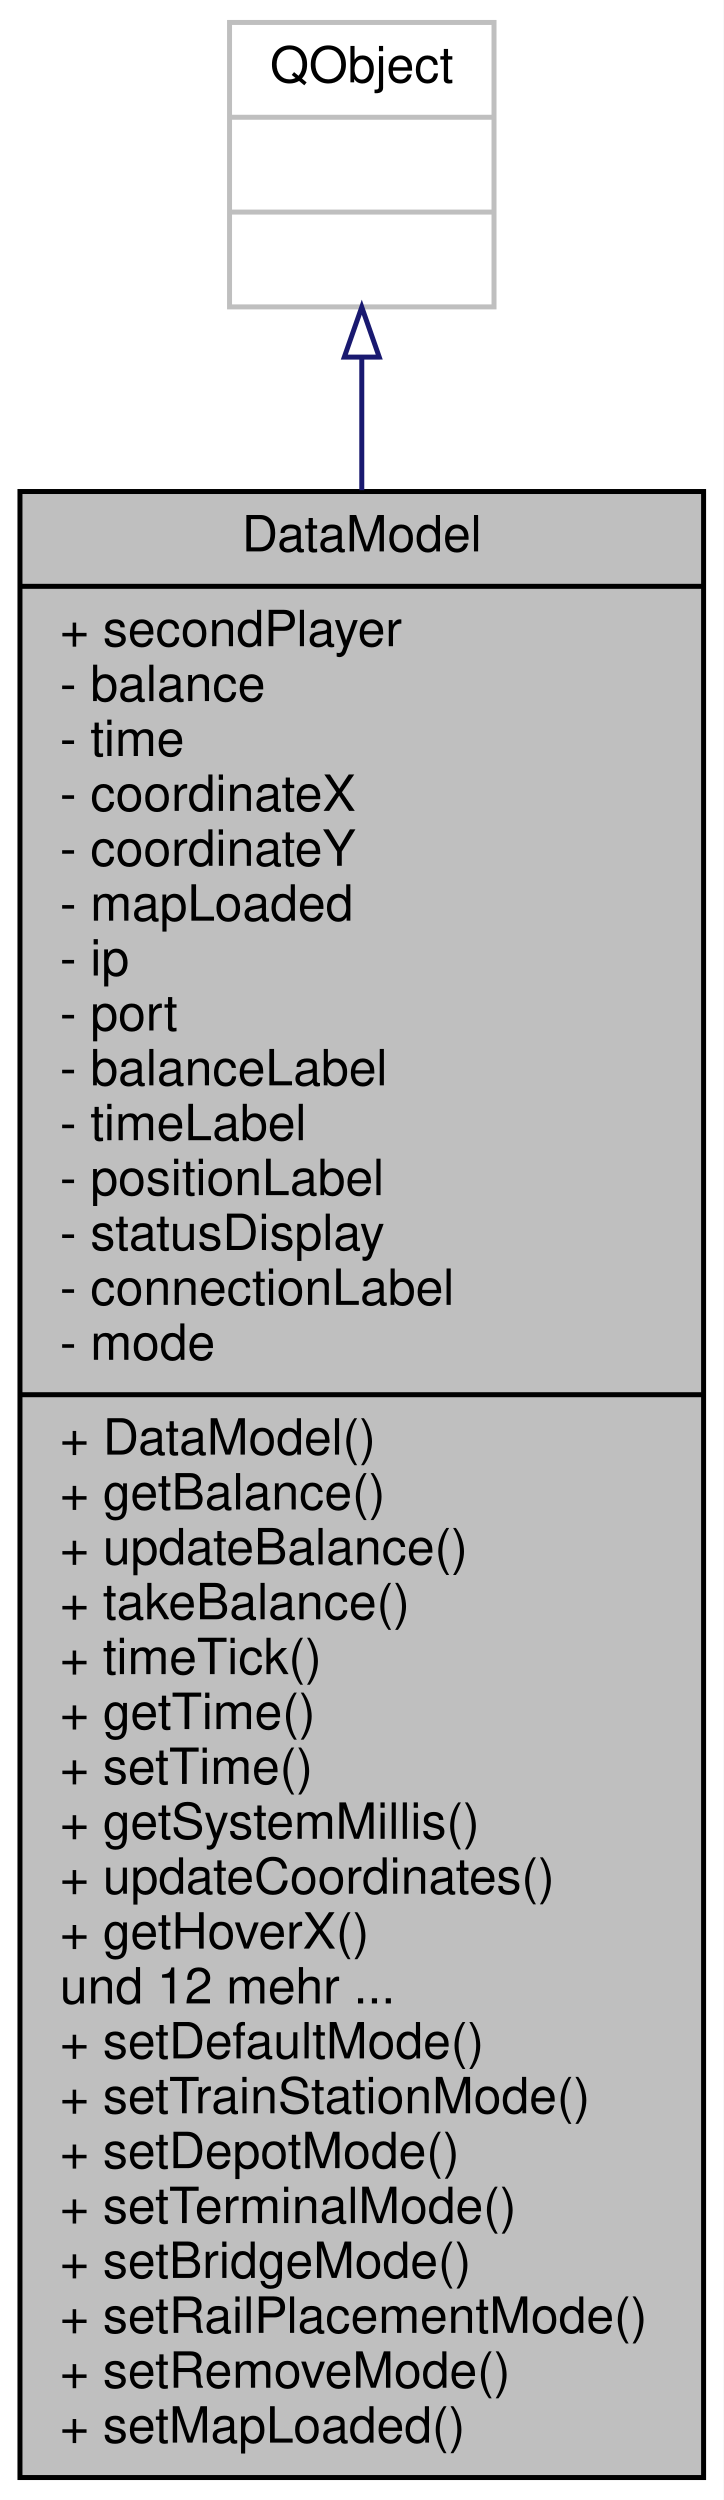
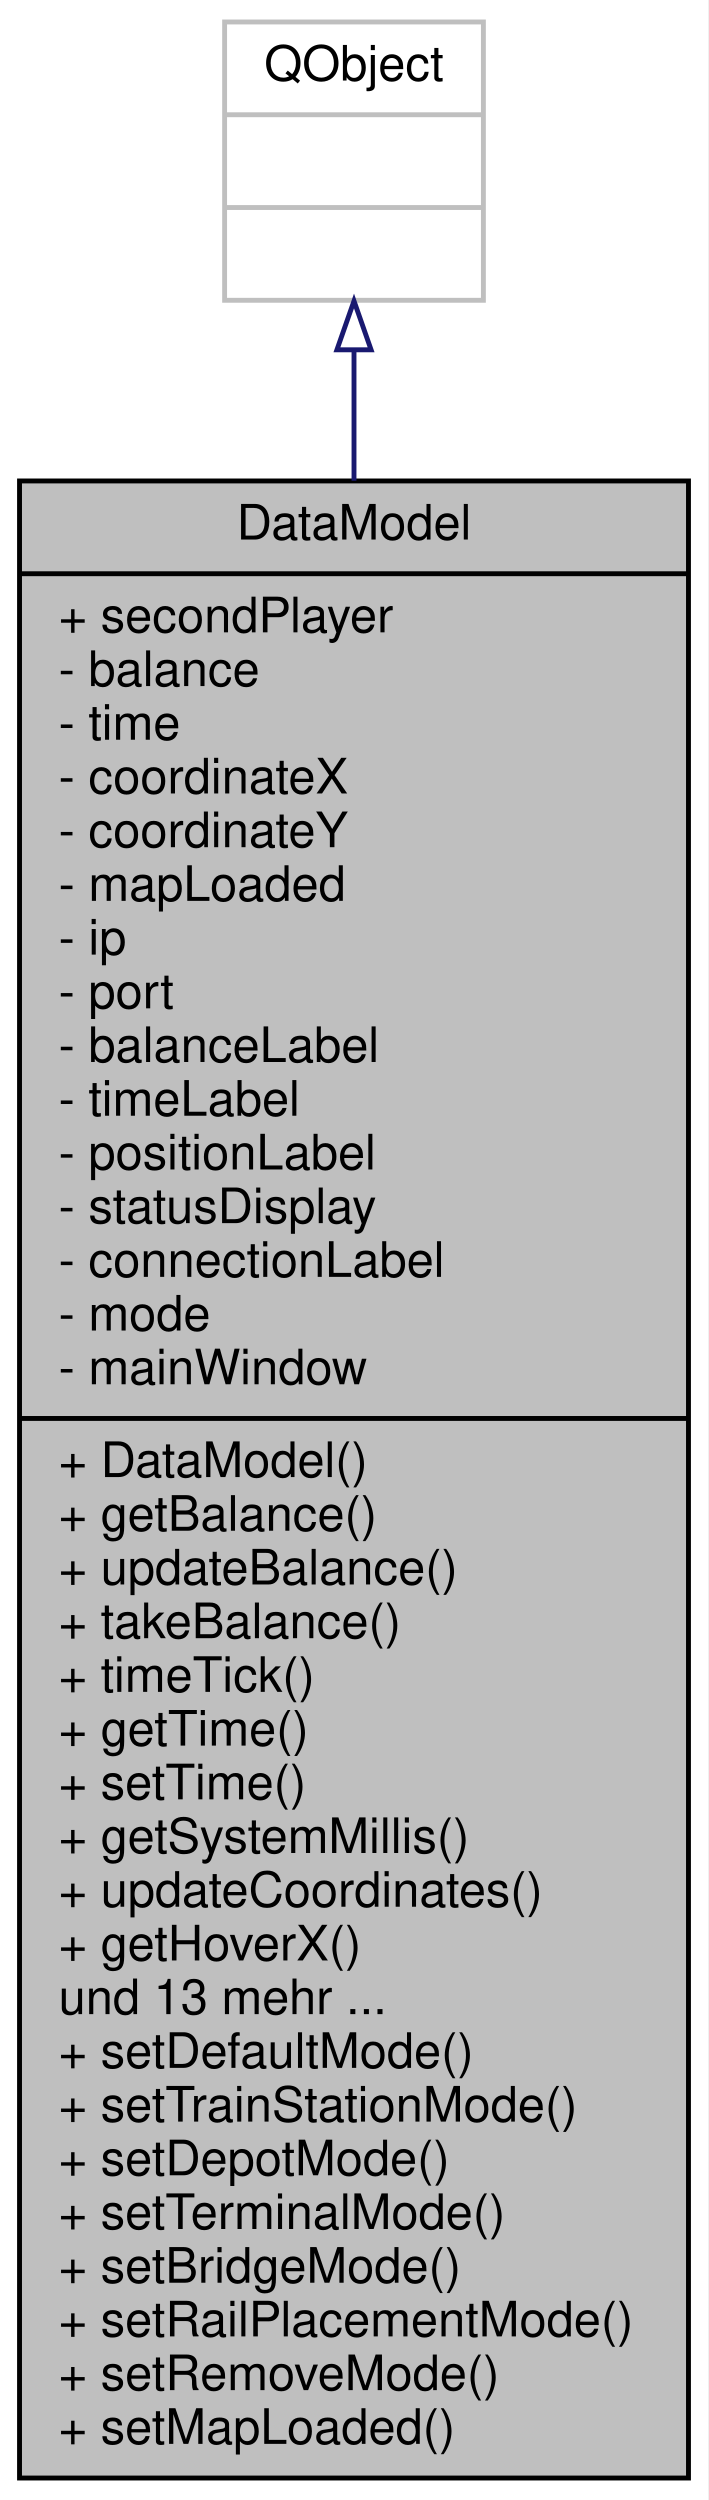
- <svg xmlns="http://www.w3.org/2000/svg" xmlns:xlink="http://www.w3.org/1999/xlink" width="145pt" height="501pt" viewBox="0.00 0.00 145.00 501.00">
-   <g id="graph0" class="graph" transform="scale(1 1) rotate(0) translate(4 497)">
-     <polygon fill="#ffffff" stroke="transparent" points="-4,4 -4,-497 141,-497 141,4 -4,4" />
+ <svg xmlns="http://www.w3.org/2000/svg" xmlns:xlink="http://www.w3.org/1999/xlink" width="145pt" height="512pt" viewBox="0.00 0.00 145.00 512.00">
+   <g id="graph0" class="graph" transform="scale(1 1) rotate(0) translate(4 508)">
+     <polygon fill="#ffffff" stroke="transparent" points="-4,4 -4,-508 141,-508 141,4 -4,4" />
    <g id="node1" class="node">
      <g id="a_node1">
        <a xlink:title=" ">
-           <polygon fill="#bfbfbf" stroke="#000000" points="0,-.5 0,-398.5 137,-398.5 137,-.5 0,-.5" />
-           <text text-anchor="middle" x="68.5" y="-386.5" font-family="Helvetica,sans-Serif" font-size="10.00" fill="#000000">DataModel</text>
-           <polyline fill="none" stroke="#000000" points="0,-379.5 137,-379.5 " />
-           <text text-anchor="start" x="8" y="-367.5" font-family="Helvetica,sans-Serif" font-size="10.00" fill="#000000">+ secondPlayer</text>
-           <text text-anchor="start" x="8" y="-356.5" font-family="Helvetica,sans-Serif" font-size="10.00" fill="#000000">- balance</text>
-           <text text-anchor="start" x="8" y="-345.5" font-family="Helvetica,sans-Serif" font-size="10.00" fill="#000000">- time</text>
-           <text text-anchor="start" x="8" y="-334.5" font-family="Helvetica,sans-Serif" font-size="10.00" fill="#000000">- coordinateX</text>
-           <text text-anchor="start" x="8" y="-323.5" font-family="Helvetica,sans-Serif" font-size="10.00" fill="#000000">- coordinateY</text>
-           <text text-anchor="start" x="8" y="-312.5" font-family="Helvetica,sans-Serif" font-size="10.00" fill="#000000">- mapLoaded</text>
-           <text text-anchor="start" x="8" y="-301.5" font-family="Helvetica,sans-Serif" font-size="10.00" fill="#000000">- ip</text>
-           <text text-anchor="start" x="8" y="-290.5" font-family="Helvetica,sans-Serif" font-size="10.00" fill="#000000">- port</text>
-           <text text-anchor="start" x="8" y="-279.5" font-family="Helvetica,sans-Serif" font-size="10.00" fill="#000000">- balanceLabel</text>
-           <text text-anchor="start" x="8" y="-268.5" font-family="Helvetica,sans-Serif" font-size="10.00" fill="#000000">- timeLabel</text>
-           <text text-anchor="start" x="8" y="-257.5" font-family="Helvetica,sans-Serif" font-size="10.00" fill="#000000">- positionLabel</text>
-           <text text-anchor="start" x="8" y="-246.5" font-family="Helvetica,sans-Serif" font-size="10.00" fill="#000000">- statusDisplay</text>
-           <text text-anchor="start" x="8" y="-235.5" font-family="Helvetica,sans-Serif" font-size="10.00" fill="#000000">- connectionLabel</text>
-           <text text-anchor="start" x="8" y="-224.5" font-family="Helvetica,sans-Serif" font-size="10.00" fill="#000000">- mode</text>
+           <polygon fill="#bfbfbf" stroke="#000000" points="0,-.5 0,-409.5 137,-409.5 137,-.5 0,-.5" />
+           <text text-anchor="middle" x="68.5" y="-397.5" font-family="Helvetica,sans-Serif" font-size="10.00" fill="#000000">DataModel</text>
+           <polyline fill="none" stroke="#000000" points="0,-390.5 137,-390.5 " />
+           <text text-anchor="start" x="8" y="-378.5" font-family="Helvetica,sans-Serif" font-size="10.00" fill="#000000">+ secondPlayer</text>
+           <text text-anchor="start" x="8" y="-367.5" font-family="Helvetica,sans-Serif" font-size="10.00" fill="#000000">- balance</text>
+           <text text-anchor="start" x="8" y="-356.5" font-family="Helvetica,sans-Serif" font-size="10.00" fill="#000000">- time</text>
+           <text text-anchor="start" x="8" y="-345.5" font-family="Helvetica,sans-Serif" font-size="10.00" fill="#000000">- coordinateX</text>
+           <text text-anchor="start" x="8" y="-334.5" font-family="Helvetica,sans-Serif" font-size="10.00" fill="#000000">- coordinateY</text>
+           <text text-anchor="start" x="8" y="-323.5" font-family="Helvetica,sans-Serif" font-size="10.00" fill="#000000">- mapLoaded</text>
+           <text text-anchor="start" x="8" y="-312.5" font-family="Helvetica,sans-Serif" font-size="10.00" fill="#000000">- ip</text>
+           <text text-anchor="start" x="8" y="-301.5" font-family="Helvetica,sans-Serif" font-size="10.00" fill="#000000">- port</text>
+           <text text-anchor="start" x="8" y="-290.5" font-family="Helvetica,sans-Serif" font-size="10.00" fill="#000000">- balanceLabel</text>
+           <text text-anchor="start" x="8" y="-279.5" font-family="Helvetica,sans-Serif" font-size="10.00" fill="#000000">- timeLabel</text>
+           <text text-anchor="start" x="8" y="-268.5" font-family="Helvetica,sans-Serif" font-size="10.00" fill="#000000">- positionLabel</text>
+           <text text-anchor="start" x="8" y="-257.5" font-family="Helvetica,sans-Serif" font-size="10.00" fill="#000000">- statusDisplay</text>
+           <text text-anchor="start" x="8" y="-246.5" font-family="Helvetica,sans-Serif" font-size="10.00" fill="#000000">- connectionLabel</text>
+           <text text-anchor="start" x="8" y="-235.5" font-family="Helvetica,sans-Serif" font-size="10.00" fill="#000000">- mode</text>
+           <text text-anchor="start" x="8" y="-224.5" font-family="Helvetica,sans-Serif" font-size="10.00" fill="#000000">- mainWindow</text>
          <polyline fill="none" stroke="#000000" points="0,-217.5 137,-217.5 " />
          <text text-anchor="start" x="8" y="-205.5" font-family="Helvetica,sans-Serif" font-size="10.00" fill="#000000">+ DataModel()</text>
          <text text-anchor="start" x="8" y="-194.5" font-family="Helvetica,sans-Serif" font-size="10.00" fill="#000000">+ getBalance()</text>
          <text text-anchor="start" x="8" y="-183.5" font-family="Helvetica,sans-Serif" font-size="10.00" fill="#000000">+ updateBalance()</text>
          <text text-anchor="start" x="8" y="-172.5" font-family="Helvetica,sans-Serif" font-size="10.00" fill="#000000">+ takeBalance()</text>
          <text text-anchor="start" x="8" y="-161.5" font-family="Helvetica,sans-Serif" font-size="10.00" fill="#000000">+ timeTick()</text>
          <text text-anchor="start" x="8" y="-150.5" font-family="Helvetica,sans-Serif" font-size="10.00" fill="#000000">+ getTime()</text>
          <text text-anchor="start" x="8" y="-139.5" font-family="Helvetica,sans-Serif" font-size="10.00" fill="#000000">+ setTime()</text>
          <text text-anchor="start" x="8" y="-128.5" font-family="Helvetica,sans-Serif" font-size="10.00" fill="#000000">+ getSystemMillis()</text>
          <text text-anchor="start" x="8" y="-117.5" font-family="Helvetica,sans-Serif" font-size="10.00" fill="#000000">+ updateCoordinates()</text>
          <text text-anchor="start" x="8" y="-106.5" font-family="Helvetica,sans-Serif" font-size="10.00" fill="#000000">+ getHoverX()</text>
-           <text text-anchor="start" x="8" y="-95.5" font-family="Helvetica,sans-Serif" font-size="10.00" fill="#000000">und 12 mehr ...</text>
+           <text text-anchor="start" x="8" y="-95.5" font-family="Helvetica,sans-Serif" font-size="10.00" fill="#000000">und 13 mehr ...</text>
          <text text-anchor="start" x="8" y="-84.5" font-family="Helvetica,sans-Serif" font-size="10.00" fill="#000000">+ setDefaultMode()</text>
          <text text-anchor="start" x="8" y="-73.5" font-family="Helvetica,sans-Serif" font-size="10.00" fill="#000000">+ setTrainStationMode()</text>
          <text text-anchor="start" x="8" y="-62.5" font-family="Helvetica,sans-Serif" font-size="10.00" fill="#000000">+ setDepotMode()</text>
          <text text-anchor="start" x="8" y="-51.5" font-family="Helvetica,sans-Serif" font-size="10.00" fill="#000000">+ setTerminalMode()</text>
          <text text-anchor="start" x="8" y="-40.5" font-family="Helvetica,sans-Serif" font-size="10.00" fill="#000000">+ setBridgeMode()</text>
          <text text-anchor="start" x="8" y="-29.5" font-family="Helvetica,sans-Serif" font-size="10.00" fill="#000000">+ setRailPlacementMode()</text>
          <text text-anchor="start" x="8" y="-18.5" font-family="Helvetica,sans-Serif" font-size="10.00" fill="#000000">+ setRemoveMode()</text>
          <text text-anchor="start" x="8" y="-7.5" font-family="Helvetica,sans-Serif" font-size="10.00" fill="#000000">+ setMapLoaded()</text>
        </a>
      </g>
    </g>
    <g id="node2" class="node">
      <g id="a_node2">
        <a xlink:title=" ">
-           <polygon fill="#ffffff" stroke="#bfbfbf" points="42,-435.5 42,-492.5 95,-492.5 95,-435.5 42,-435.5" />
-           <text text-anchor="middle" x="68.5" y="-480.5" font-family="Helvetica,sans-Serif" font-size="10.00" fill="#000000">QObject</text>
-           <polyline fill="none" stroke="#bfbfbf" points="42,-473.5 95,-473.5 " />
-           <text text-anchor="middle" x="68.5" y="-461.5" font-family="Helvetica,sans-Serif" font-size="10.00" fill="#000000"> </text>
-           <polyline fill="none" stroke="#bfbfbf" points="42,-454.5 95,-454.5 " />
-           <text text-anchor="middle" x="68.5" y="-442.5" font-family="Helvetica,sans-Serif" font-size="10.00" fill="#000000"> </text>
+           <polygon fill="#ffffff" stroke="#bfbfbf" points="42,-446.5 42,-503.5 95,-503.5 95,-446.5 42,-446.5" />
+           <text text-anchor="middle" x="68.5" y="-491.5" font-family="Helvetica,sans-Serif" font-size="10.00" fill="#000000">QObject</text>
+           <polyline fill="none" stroke="#bfbfbf" points="42,-484.5 95,-484.5 " />
+           <text text-anchor="middle" x="68.5" y="-472.5" font-family="Helvetica,sans-Serif" font-size="10.00" fill="#000000"> </text>
+           <polyline fill="none" stroke="#bfbfbf" points="42,-465.5 95,-465.5 " />
+           <text text-anchor="middle" x="68.5" y="-453.5" font-family="Helvetica,sans-Serif" font-size="10.00" fill="#000000"> </text>
        </a>
      </g>
    </g>
    <g id="edge1" class="edge">
-       <path fill="none" stroke="#191970" d="M68.5,-425.442C68.5,-417.398 68.5,-408.404 68.5,-398.764" />
-       <polygon fill="none" stroke="#191970" points="65,-425.442 68.5,-435.443 72,-425.443 65,-425.442" />
+       <path fill="none" stroke="#191970" d="M68.5,-436.33C68.5,-428.26 68.5,-419.232 68.5,-409.546" />
+       <polygon fill="none" stroke="#191970" points="65,-436.361 68.5,-446.361 72,-436.361 65,-436.361" />
    </g>
  </g>
</svg>
